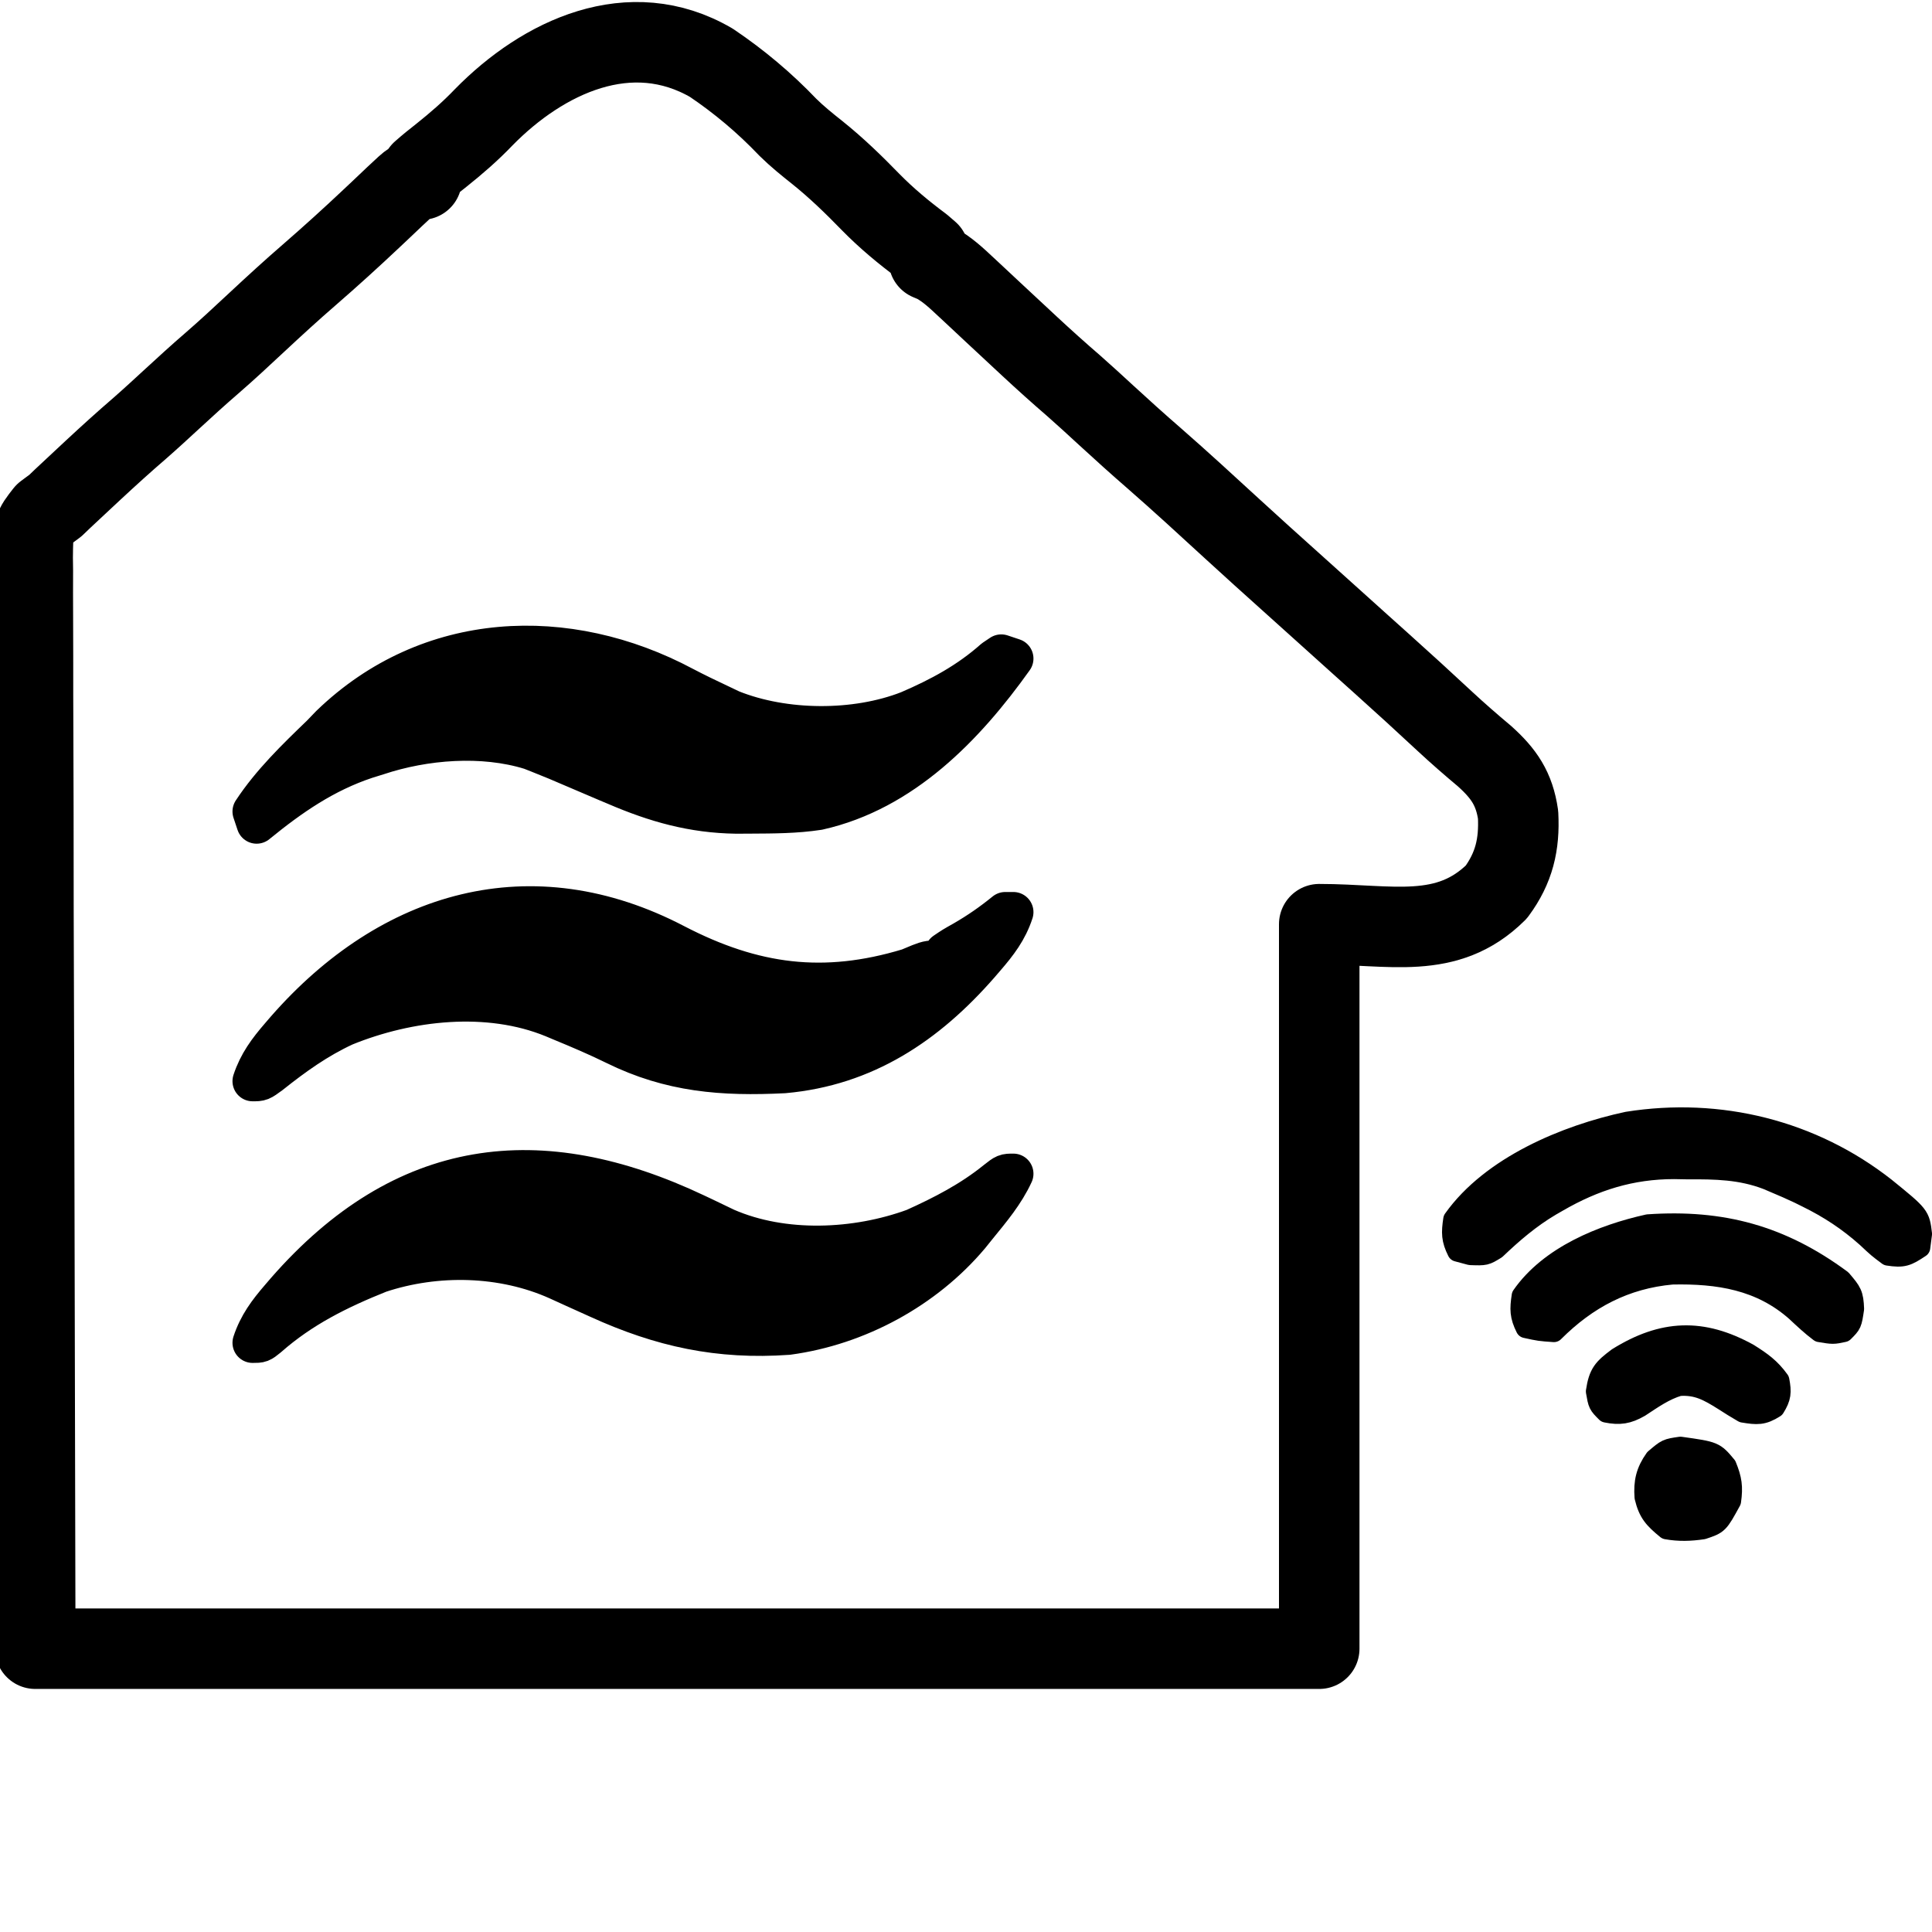
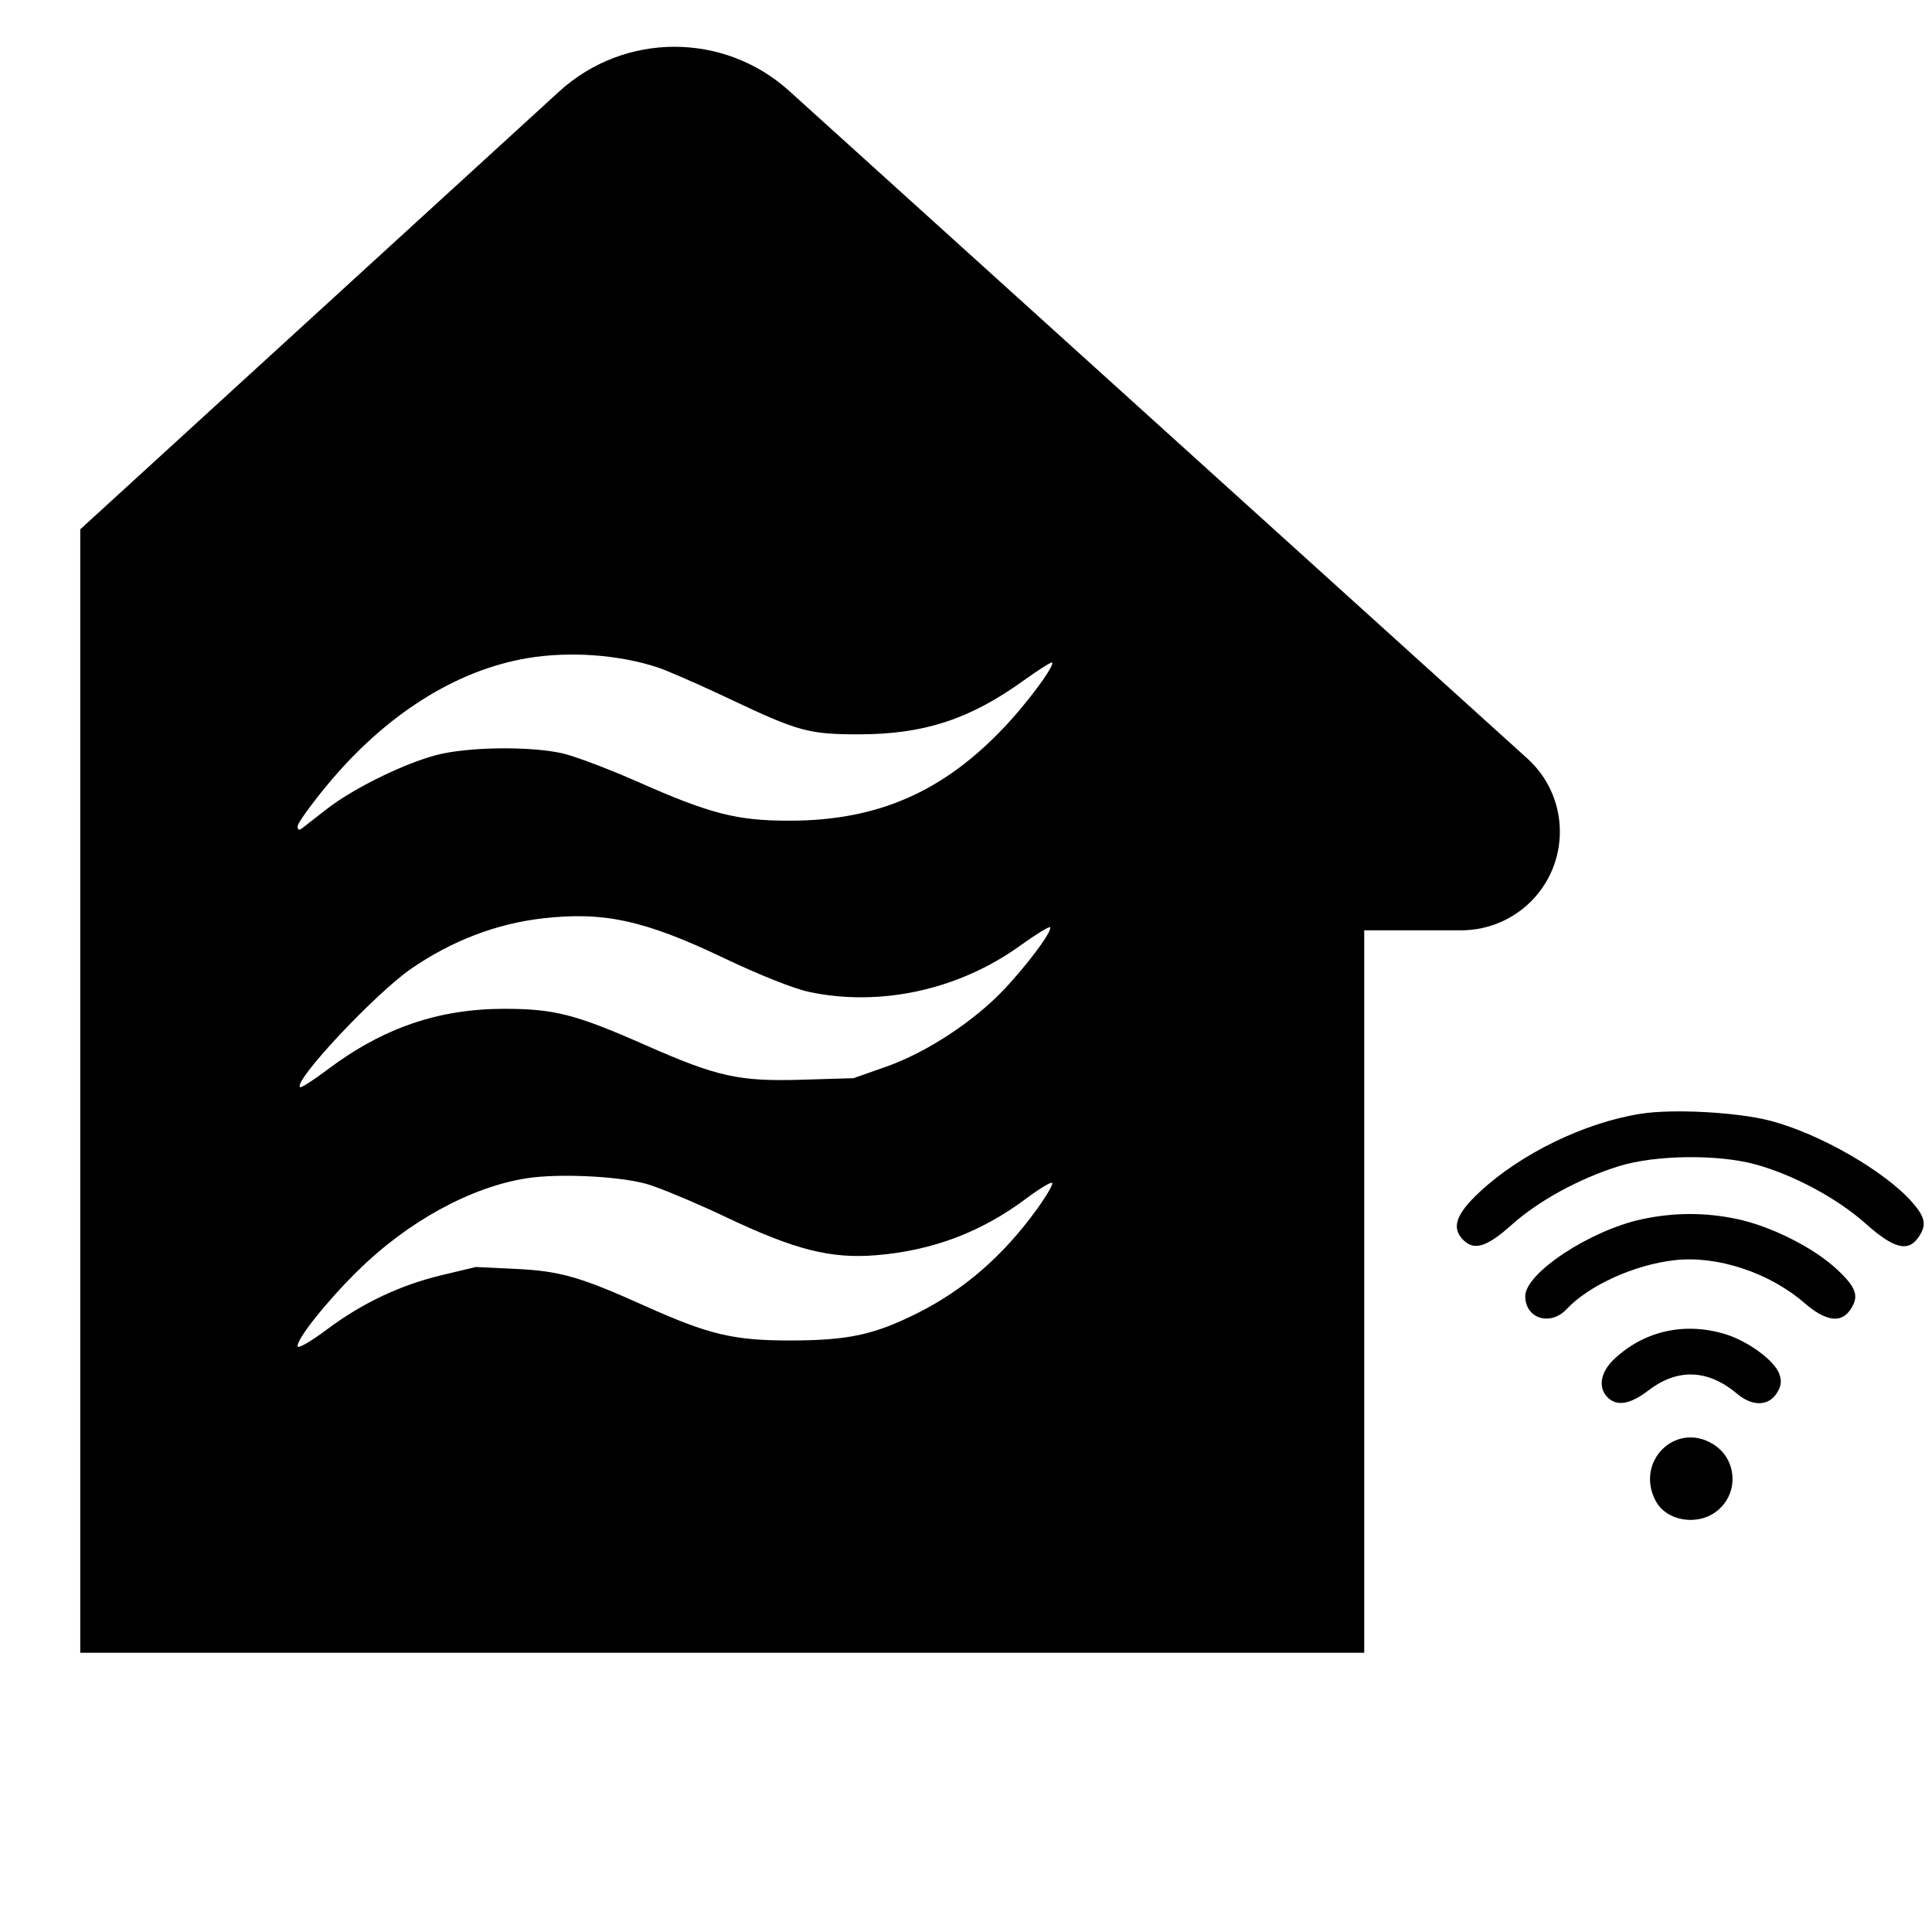
<svg xmlns="http://www.w3.org/2000/svg" width="100%" height="100%" viewBox="0 0 960 960" version="1.1" xml:space="preserve" style="fill-rule:evenodd;clip-rule:evenodd;stroke-linejoin:round;stroke-miterlimit:2;">
-   <g transform="matrix(2,0,0,2,353.52,31.2264)">
-     <path d="M0,0C6.954,4.702 13.19,9.939 18.992,16.02C21.286,18.282 23.726,20.247 26.25,22.25C31.037,26.084 35.298,30.218 39.563,34.606C43.506,38.621 47.717,42.11 52.234,45.477C52.817,45.979 53.4,46.482 54,47L54,49C54.549,49.231 55.098,49.461 55.664,49.699C58.661,51.368 60.87,53.468 63.375,55.813C63.89,56.292 64.406,56.771 64.937,57.265C66.628,58.839 68.314,60.419 70,62C72.414,64.252 74.832,66.502 77.25,68.75C78.148,69.586 78.148,69.586 79.063,70.438C82.636,73.757 86.253,77.01 89.945,80.195C92.669,82.588 95.333,85.044 98,87.5C101.961,91.147 105.958,94.743 110.023,98.273C116.626,104.041 123.077,109.979 129.534,115.909C134.325,120.307 139.159,124.657 144,129C145.667,130.5 147.334,132 149,133.5C150.238,134.614 150.238,134.614 151.5,135.75C159,142.5 159,142.5 161.512,144.762C163.138,146.224 164.765,147.685 166.395,149.145C171.721,153.92 177,158.743 182.233,163.619C185.436,166.595 188.71,169.443 192.063,172.25C196.88,176.572 199.475,180.355 200.406,186.82C200.783,194.194 199.416,200.02 195,206C182.719,218.155 168.751,214 151,214L151,394L-168,394C-168.103,348.068 -168.206,302.136 -168.313,254.813C-168.358,240.292 -168.404,225.772 -168.45,210.812C-168.473,193.124 -168.473,193.124 -168.477,184.853C-168.482,179.057 -168.5,173.261 -168.528,167.466C-168.56,160.785 -168.574,154.105 -168.567,147.424C-168.564,144.005 -168.569,140.586 -168.596,137.167C-168.621,133.509 -168.615,129.852 -168.601,126.193C-168.616,125.122 -168.63,124.052 -168.645,122.949C-168.572,115.73 -168.572,115.73 -165.576,111.909C-164.301,110.964 -164.301,110.964 -163,110C-162.4,109.425 -161.8,108.85 -161.182,108.258C-159.352,106.546 -157.521,104.834 -155.688,103.125C-154.682,102.188 -154.682,102.188 -153.657,101.231C-149.834,97.676 -145.977,94.175 -142.02,90.77C-139.305,88.391 -136.654,85.945 -134,83.5C-130.743,80.5 -127.478,77.517 -124.125,74.625C-120.332,71.34 -116.669,67.922 -113,64.5C-108.69,60.48 -104.357,56.505 -99.898,52.648C-94.607,48.054 -89.416,43.346 -84.32,38.535C-83.688,37.94 -83.056,37.346 -82.405,36.733C-81.148,35.548 -79.895,34.359 -78.646,33.166C-74.222,29 -74.222,29 -72,29L-72,27C-70.403,25.588 -68.745,24.246 -67.063,22.938C-63.327,19.96 -59.863,16.952 -56.563,13.5C-41.844,-1.508 -20.187,-11.768 0,0Z" style="fill:none;fill-rule:nonzero;stroke:black;stroke-width:20px;" />
-   </g>
-   <g transform="matrix(2,0,0,2,335.536,469.164)">
-     <path d="M0,0C19.427,10.07 36.949,12.409 57.992,6.031C58.889,5.657 59.787,5.284 60.711,4.898C62.992,4.031 62.992,4.031 66.992,4.031L66.992,2.031C69.004,0.664 69.004,0.664 71.68,-0.844C75.389,-2.984 78.666,-5.266 81.992,-7.969L83.992,-7.969C82.529,-3.48 80.037,-0.242 76.992,3.281C76.257,4.136 76.257,4.136 75.508,5.008C62.445,19.953 47.099,30.236 26.992,32.031C11.742,32.792 -1.152,31.813 -14.98,24.98C-19.292,22.859 -23.692,20.988 -28.133,19.156C-28.843,18.858 -29.554,18.56 -30.286,18.253C-46.498,11.592 -66.283,13.85 -82.164,20.316C-88.999,23.479 -94.748,27.612 -100.609,32.273C-103.008,34.031 -103.008,34.031 -105.008,34.031C-103.553,29.603 -101.138,26.389 -98.133,22.906C-97.646,22.341 -97.159,21.775 -96.657,21.193C-70.679,-8.437 -35.728,-18.686 0,0Z" style="fill-rule:nonzero;stroke:black;stroke-width:10px;" />
-   </g>
-   <g transform="matrix(2,0,0,2,345.738,603.108)">
-     <path d="M0,0C0.664,0.314 1.328,0.627 2.012,0.95C3.842,1.818 5.665,2.698 7.488,3.578C21.74,9.78 39.783,8.987 54.262,3.688C61.475,0.45 68.496,-3.188 74.66,-8.188C76.891,-9.941 76.891,-9.941 78.891,-9.941C76.623,-5.042 73.28,-1.108 69.891,3.059C69.28,3.819 68.669,4.58 68.039,5.363C56.853,18.667 40.164,27.728 22.891,30.059C5.789,31.274 -8.527,28.161 -24.109,21.059C-26.138,20.137 -28.167,19.219 -30.201,18.31C-31.551,17.705 -32.898,17.092 -34.24,16.469C-47.948,10.304 -64.434,9.95 -78.637,14.668C-88.799,18.738 -98.016,23.298 -106.289,30.59C-108.109,32.059 -108.109,32.059 -110.109,32.059C-108.655,27.63 -106.239,24.417 -103.234,20.934C-102.749,20.368 -102.264,19.803 -101.763,19.22C-72.526,-14.202 -38.815,-18.379 0,0Z" style="fill-rule:nonzero;stroke:black;stroke-width:10px;" />
-   </g>
-   <g transform="matrix(2,0,0,2,339.67,341.202)">
-     <path d="M0,0C2.939,1.545 5.92,2.973 8.925,4.387C9.895,4.849 10.864,5.31 11.863,5.786C25.059,11.071 42.68,11.19 55.925,6.012C63.727,2.658 70.763,-1.129 77.156,-6.8C77.74,-7.192 78.324,-7.584 78.925,-7.988C79.915,-7.658 80.905,-7.328 81.925,-6.988C69.945,9.831 54.396,25.937 33.482,30.621C27.911,31.473 22.301,31.486 16.675,31.512C14.899,31.522 14.899,31.522 13.087,31.531C2.252,31.375 -6.939,28.76 -16.825,24.512C-17.527,24.217 -18.23,23.922 -18.954,23.618C-21.643,22.485 -24.324,21.335 -27.004,20.183C-31.547,18.228 -31.547,18.228 -36.137,16.387C-36.747,16.147 -37.357,15.908 -37.985,15.661C-49.941,11.951 -64.386,13.116 -76.075,17.012C-77.473,17.447 -77.473,17.447 -78.899,17.891C-89.27,21.348 -97.663,27.145 -106.075,34.012C-106.57,32.527 -106.57,32.527 -107.075,31.012C-102.416,23.927 -96.16,17.875 -90.075,12.012C-89.296,11.204 -88.518,10.396 -87.715,9.563C-63.233,-14.086 -28.904,-15.412 0,0Z" style="fill-rule:nonzero;stroke:black;stroke-width:10px;" />
-   </g>
-   <g transform="matrix(2,0,0,2,936.886,590.138)">
-     <path d="M0,0C8.507,6.9 8.507,6.9 9.063,11.5C8.918,12.614 8.774,13.727 8.625,14.875C5.343,17.063 4.432,17.46 0.625,16.875C-1.926,14.969 -1.926,14.969 -4.688,12.375C-9.309,8.257 -14.01,5.17 -19.563,2.438C-20.203,2.12 -20.843,1.803 -21.503,1.477C-23.441,0.555 -25.395,-0.298 -27.375,-1.125C-28.385,-1.557 -28.385,-1.557 -29.415,-1.997C-35.959,-4.506 -42.239,-4.607 -49.188,-4.563C-50.836,-4.592 -50.836,-4.592 -52.518,-4.623C-63.154,-4.617 -72.276,-1.747 -81.438,3.563C-82.018,3.896 -82.598,4.23 -83.196,4.574C-88.261,7.585 -92.508,11.218 -96.777,15.285C-99.375,16.875 -99.375,16.875 -103.129,16.746C-104.736,16.315 -104.736,16.315 -106.375,15.875C-107.875,12.875 -107.88,11.22 -107.375,7.875C-97.951,-5.38 -79.427,-13.09 -64.125,-16.375C-41.231,-20.026 -18.179,-14.298 0,0Z" style="fill-rule:nonzero;stroke:black;stroke-width:5px;" />
-   </g>
-   <g transform="matrix(2,0,0,2,915.01,635.888)">
-     <path d="M0,0C2.573,3.013 2.979,3.558 3.125,7.25C2.563,11 2.563,11 0.563,13C-2.063,13.563 -2.063,13.563 -5.438,13C-7.538,11.425 -9.394,9.678 -11.309,7.883C-20.138,0.074 -30.605,-1.547 -42.074,-1.305C-53.756,-0.246 -63.181,4.743 -71.438,13C-75,12.75 -75,12.75 -78.438,12C-79.937,9 -79.942,7.345 -79.438,4C-72.514,-5.939 -59.462,-11.217 -48.063,-13.75C-29.633,-15.021 -14.906,-11.014 0,0Z" style="fill-rule:nonzero;stroke:black;stroke-width:5px;" />
-   </g>
-   <g transform="matrix(2,0,0,2,868.9,672.592)">
-     <path d="M0,0C3.199,2.015 5.408,3.572 7.617,6.648C8.182,9.615 8.08,10.903 6.492,13.461C3.539,15.331 2.104,15.219 -1.383,14.648C-3.035,13.694 -4.658,12.688 -6.258,11.648C-10.043,9.276 -12.798,7.71 -17.313,8.039C-20.933,9.105 -23.908,11.257 -27.047,13.305C-29.994,15 -32.049,15.315 -35.383,14.648C-37.383,12.648 -37.383,12.648 -37.945,9.398C-37.263,4.849 -36.137,3.681 -32.563,1.004C-21.378,-5.951 -11.55,-6.39 0,0Z" style="fill-rule:nonzero;stroke:black;stroke-width:5px;" />
-   </g>
-   <g transform="matrix(2,0,0,2,835.01,718.888)">
-     <path d="M0,0C8.47,1.189 8.47,1.189 11.438,4.75C12.782,8.037 13.066,9.977 12.563,13.5C9.439,19.208 9.439,19.208 5.563,20.5C2.474,20.957 -0.358,21.056 -3.438,20.5C-6.596,17.922 -7.973,16.436 -8.91,12.531C-9.193,8.754 -8.576,6.101 -6.375,3C-3.438,0.5 -3.438,0.5 0,0Z" style="fill-rule:nonzero;stroke:black;stroke-width:5px;" />
+   <g transform="matrix(1,0,0,1,39.8826,-138.756)">
+     <path d="M352.286,183.958L719.073,515.678C739.144,533.83 740.699,564.816 722.547,584.887C713.257,595.159 700.055,601.02 686.205,601.02L637.991,601.02L637.99,960L0,960L0,401.768L237.919,184.265C270.262,154.696 319.784,154.564 352.286,183.958ZM222.04,724.2C194.143,728.474 162.485,745.836 137.519,770.554C121.906,786.014 107.042,804.808 108.048,807.819C108.404,808.881 114.831,805.151 122.33,799.528C140.03,786.259 158.974,777.292 179.813,772.32L196.565,768.324L216.196,769.255C238.351,770.304 248.27,773.138 280.455,787.61C312.509,802.023 324.839,804.926 353.614,804.831C381.868,804.739 394.601,801.954 416.154,791.154C439.349,779.533 458.847,762.516 475.556,739.316C480.204,732.864 483.523,727.105 482.932,726.516C482.343,725.927 476.568,729.411 470.099,734.258C447.792,750.969 423.597,760.131 395.64,762.454C372.986,764.338 355.168,759.835 320.896,743.565C319.266,742.791 317.613,742.018 315.953,741.251L314.845,740.741C314.106,740.402 313.367,740.065 312.628,739.729L311.519,739.228C298.413,733.314 285.676,728.166 280.698,726.855C266.542,723.128 237.588,721.817 222.04,724.2ZM229.591,595.112C206.683,597.76 184.616,606.217 164.495,620.058C146.78,632.244 105.951,675.717 109.181,678.958C109.675,679.451 115.799,675.544 122.793,670.274C150.316,649.537 177.98,640.029 210.808,640.029C235.466,640.029 246.217,642.788 280.476,657.91C316.716,673.903 327.175,676.214 358.979,675.257L384.224,674.498L400.43,668.794C420.707,661.661 444.499,645.994 459.525,629.882C460.49,628.848 461.453,627.793 462.407,626.729L463.121,625.928L463.832,625.125C474.218,613.322 483.167,600.785 481.875,599.488C481.387,599 474.657,603.156 466.917,608.725C436.482,630.627 397.501,639.146 362.122,631.628C354.573,630.023 337.41,623.205 320.046,614.915C280.497,596.029 260.158,591.576 229.591,595.112ZM222.433,465.745C186.633,471.716 151.637,493.872 122.63,528.932C114.583,538.656 108,547.833 108,549.326C108,551.215 108.71,551.49 110.336,550.229L110.506,550.097C111.898,549.017 116.334,545.566 121.044,541.897L122.01,541.144C122.225,540.977 122.441,540.809 122.656,540.641C136.611,529.775 164.409,516.473 179.943,513.227C196.669,509.735 225.267,509.716 239.981,513.19C244.623,514.286 254.907,518.009 265.64,522.391L266.791,522.863C266.983,522.942 267.175,523.021 267.368,523.1L268.522,523.579C271.407,524.78 274.291,526.016 277.074,527.248C313.213,543.252 326.376,546.608 352.793,546.552C396.355,546.46 428.9,532.201 459.353,499.866C461.45,497.64 463.601,495.229 465.712,492.762L466.413,491.937C475.746,480.926 484.054,469.112 482.891,467.947C482.504,467.561 475.969,471.71 468.37,477.168C441.956,496.137 419.183,503.579 387.363,503.637C362.127,503.686 356.949,502.281 322.895,486.16C321.867,485.673 320.834,485.186 319.798,484.702L318.244,483.976L317.208,483.494C317.036,483.414 316.863,483.334 316.691,483.254L315.657,482.775C303.091,476.969 291.077,471.769 287.028,470.429C267.768,464.052 243.249,462.275 222.433,465.745Z" />
+     <path d="M839.777,695.658C864.256,702.04 896.778,720.731 910.308,736.197C916.919,743.75 917.57,747.553 913.305,753.663C908.136,761.071 901.056,759.167 886.92,746.575C872.896,734.083 850.851,722.3 832.04,717.243C813.389,712.227 782.503,712.653 764.699,718.172C744.878,724.314 724.524,735.449 711.088,747.501C698.96,758.377 692.632,760.335 687.202,754.887C681.164,748.826 683.517,742.04 695.532,730.877C715.944,711.912 747.547,696.591 775.344,692.183C791.349,689.645 823.323,691.368 839.777,695.658" />
+     <path d="M823.216,744.477C840.229,748.083 861.52,758.82 872.971,769.571C882.757,778.759 884.099,783.024 879.345,789.811C874.716,796.423 867.114,795.204 856.701,786.182C839.255,771.07 813.391,762.546 792.227,764.933C772.236,767.188 749.702,777.404 738.565,789.259C730.464,797.882 718,793.968 718,782.8C718,771.367 750.139,750.153 775.861,744.607C791.786,741.175 807.424,741.132 823.216,744.477" />
+     <path d="M817.019,801.573C828.539,805 841.897,814.781 844.262,821.52C845.552,825.195 845.196,827.626 842.839,831.233C838.712,837.545 830.736,837.593 823.334,831.351C808.851,819.137 793.734,818.546 779.25,829.627C770.159,836.58 763.525,837.717 758.927,833.11C754.079,828.25 755.343,820.607 762.053,814.227C776.818,800.183 796.854,795.571 817.019,801.573" />
+     <path d="M811.238,856.273C823.141,863.511 824.393,880.247 813.702,889.217C804.078,897.29 788.12,894.792 782.712,884.366C772.591,864.853 792.728,845.02 811.238,856.273" />
  </g>
</svg>
